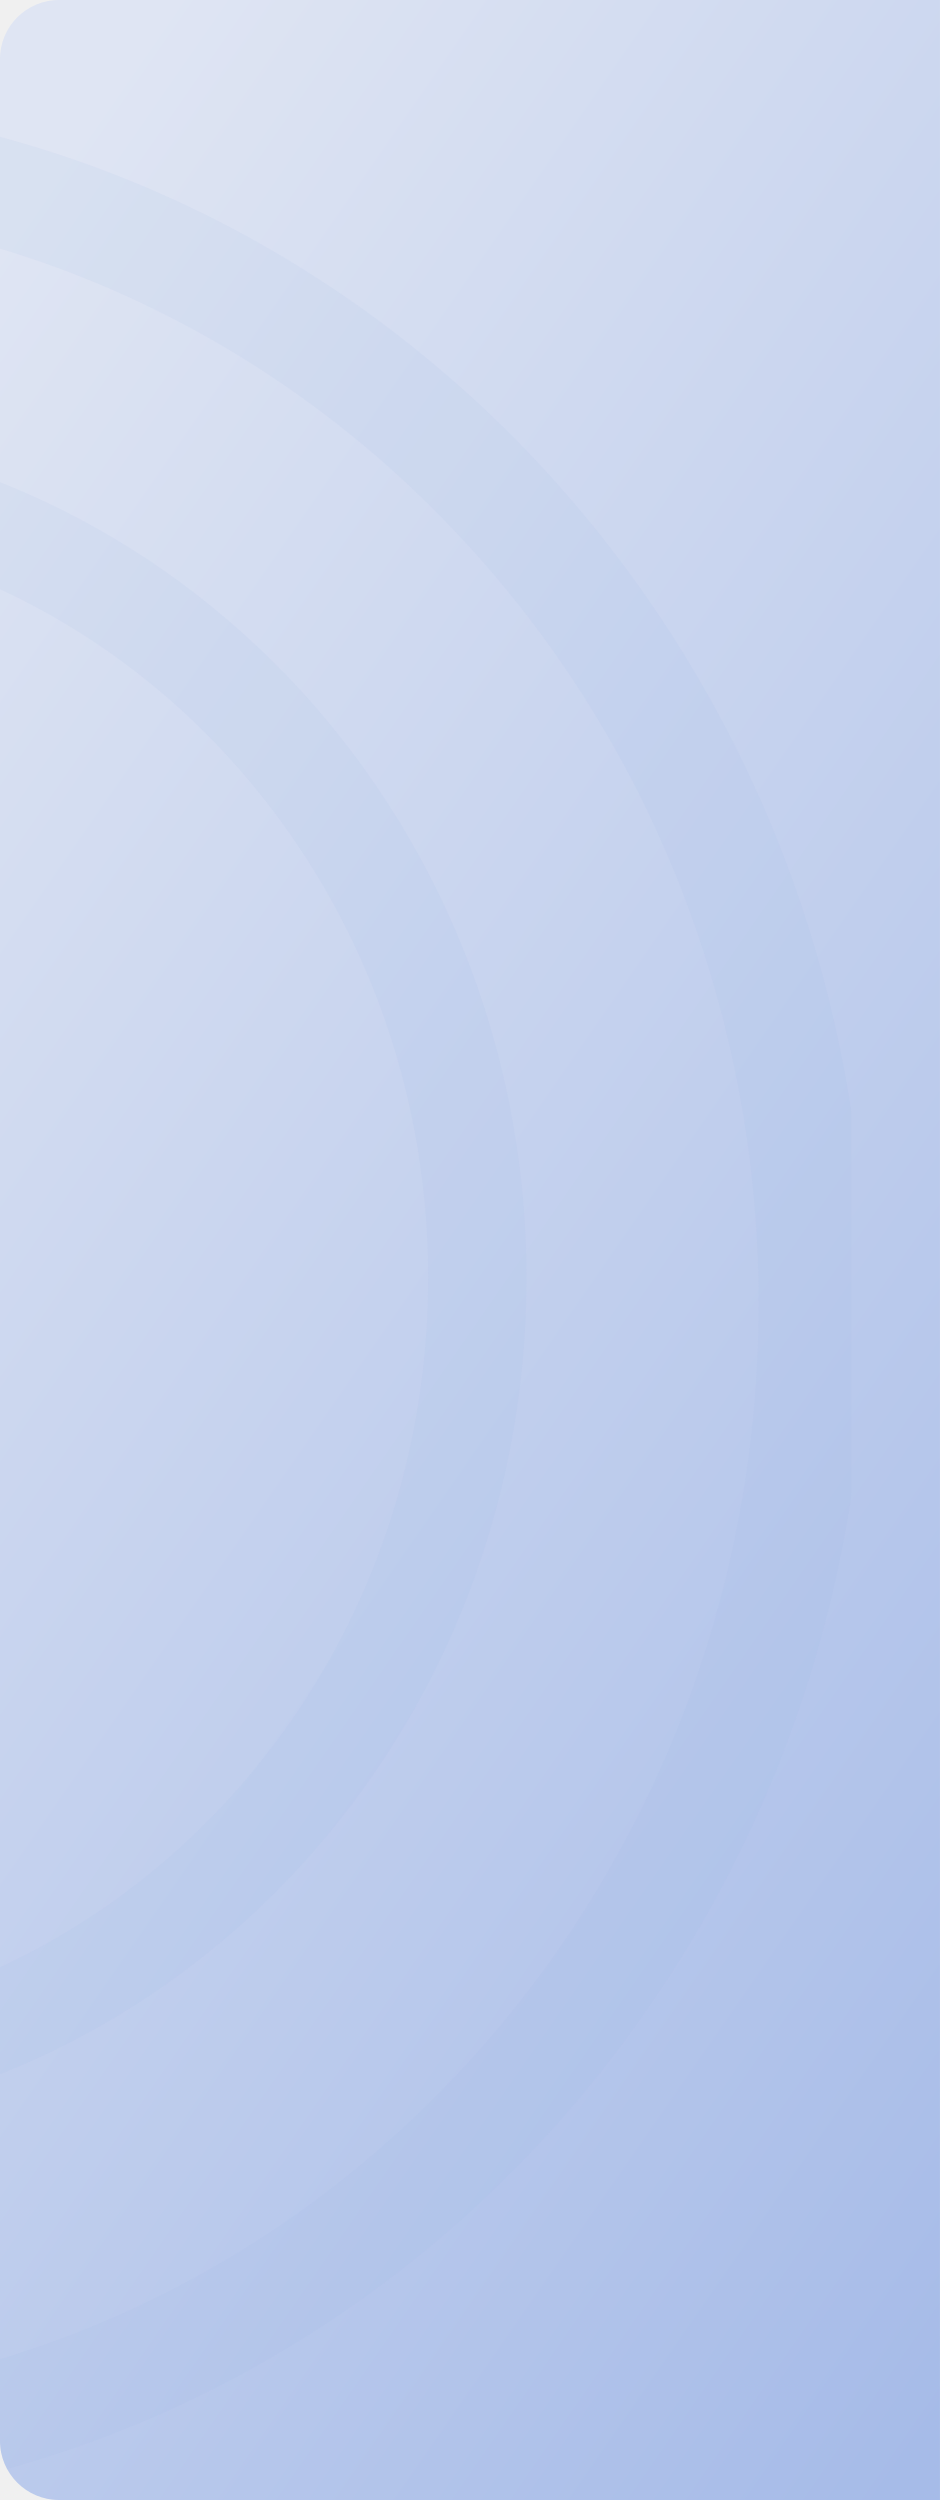
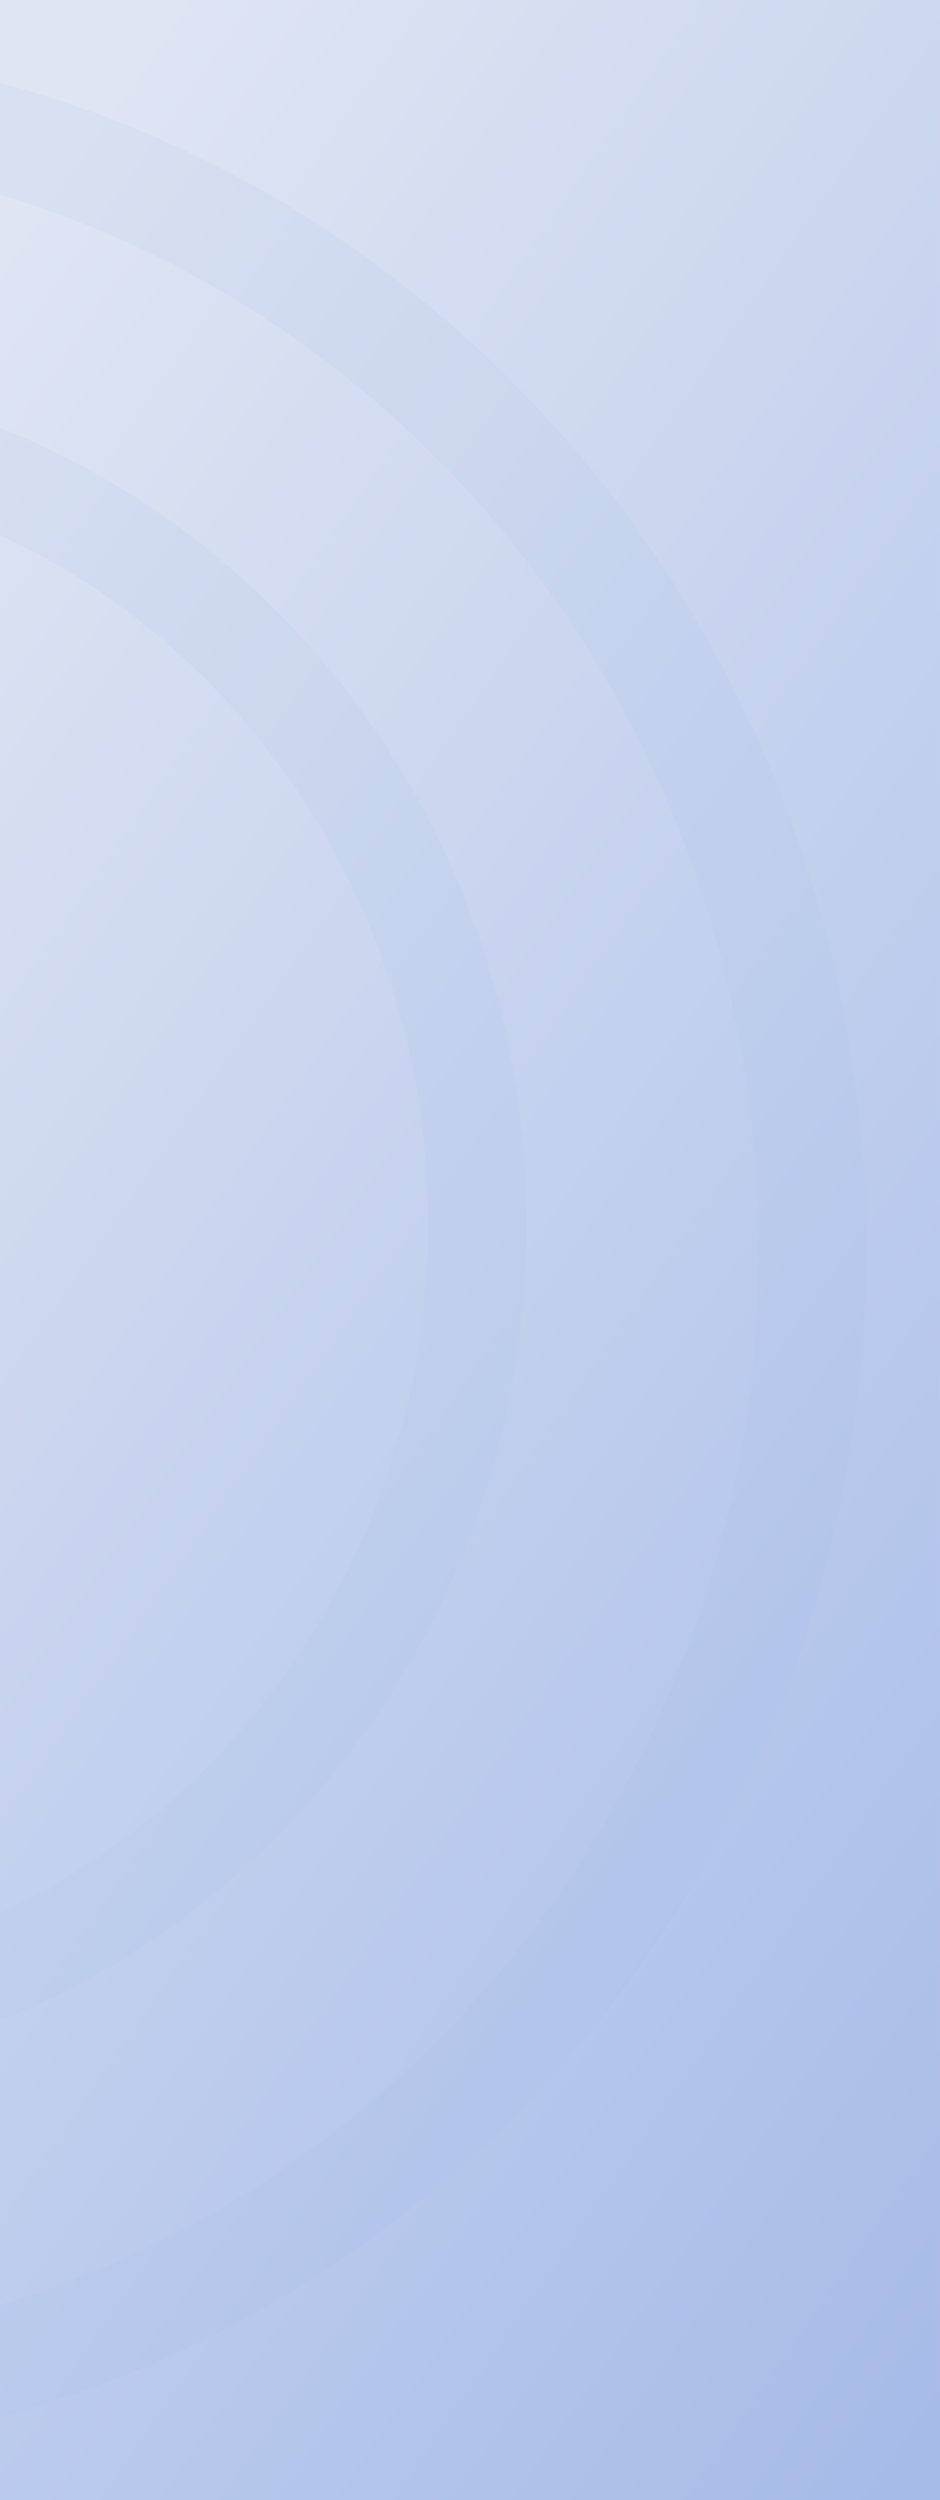
<svg xmlns="http://www.w3.org/2000/svg" width="191" height="508" viewBox="0 0 191 508" fill="none">
-   <path d="M0 12C0 5.373 5.373 0 12 0H191V508H12C5.373 508 0 502.627 0 496V12Z" fill="url(#paint0_linear_680_5953)" />
-   <mask id="mask0_680_5953" style="mask-type:alpha" maskUnits="userSpaceOnUse" x="0" y="0" width="173" height="508">
-     <rect width="173" height="508" rx="12" fill="white" />
+   <rect width="191" height="508" fill="url(#paint0_linear_680_5953)" />
+   <mask id="mask0_680_5953" style="mask-type:alpha" maskUnits="userSpaceOnUse" x="0" y="0" width="184" height="508">
+     <rect width="184" height="508" fill="white" />
  </mask>
  <g mask="url(#mask0_680_5953)">
-     <path opacity="0.1" d="M97 259.735C97 350.167 26.77 422.762 -59 422.762C-144.77 422.762 -215 350.167 -215 259.735C-215 169.304 -144.77 96.709 -59 96.709C26.77 96.709 97 169.304 97 259.735Z" stroke="#9EB4E3" stroke-width="20" />
-     <path opacity="0.1" d="M165.07 264.947C165.07 394.623 64.328 498.964 -59 498.964C-182.328 498.964 -283.07 394.623 -283.07 264.947C-283.07 135.272 -182.328 30.93 -59 30.93C64.328 30.93 165.07 135.272 165.07 264.947Z" stroke="#9EB4E3" stroke-width="21.86" />
+     <path opacity="0.1" d="M-59 85.709C26.77 85.709 97 158.304 97 248.735C97 339.167 26.77 411.762 -59 411.762C-144.77 411.762 -215 339.167 -215 248.735C-215 158.304 -144.77 85.709 -59 85.709Z" stroke="#9EB4E3" stroke-width="20" />
+     <path opacity="0.1" d="M-59 19.931C64.328 19.931 165.069 124.272 165.069 253.947C165.069 383.623 64.328 487.964 -59 487.964C-182.328 487.964 -283.069 383.623 -283.069 253.947C-283.069 124.272 -182.328 19.931 -59 19.931Z" stroke="#9EB4E3" stroke-width="21.86" />
  </g>
  <defs>
    <linearGradient id="paint0_linear_680_5953" x1="25.362" y1="11.423" x2="362.969" y2="245.34" gradientUnits="userSpaceOnUse">
      <stop stop-color="#DFE5F3" />
      <stop offset="1" stop-color="#A6BBE8" />
    </linearGradient>
  </defs>
</svg>
